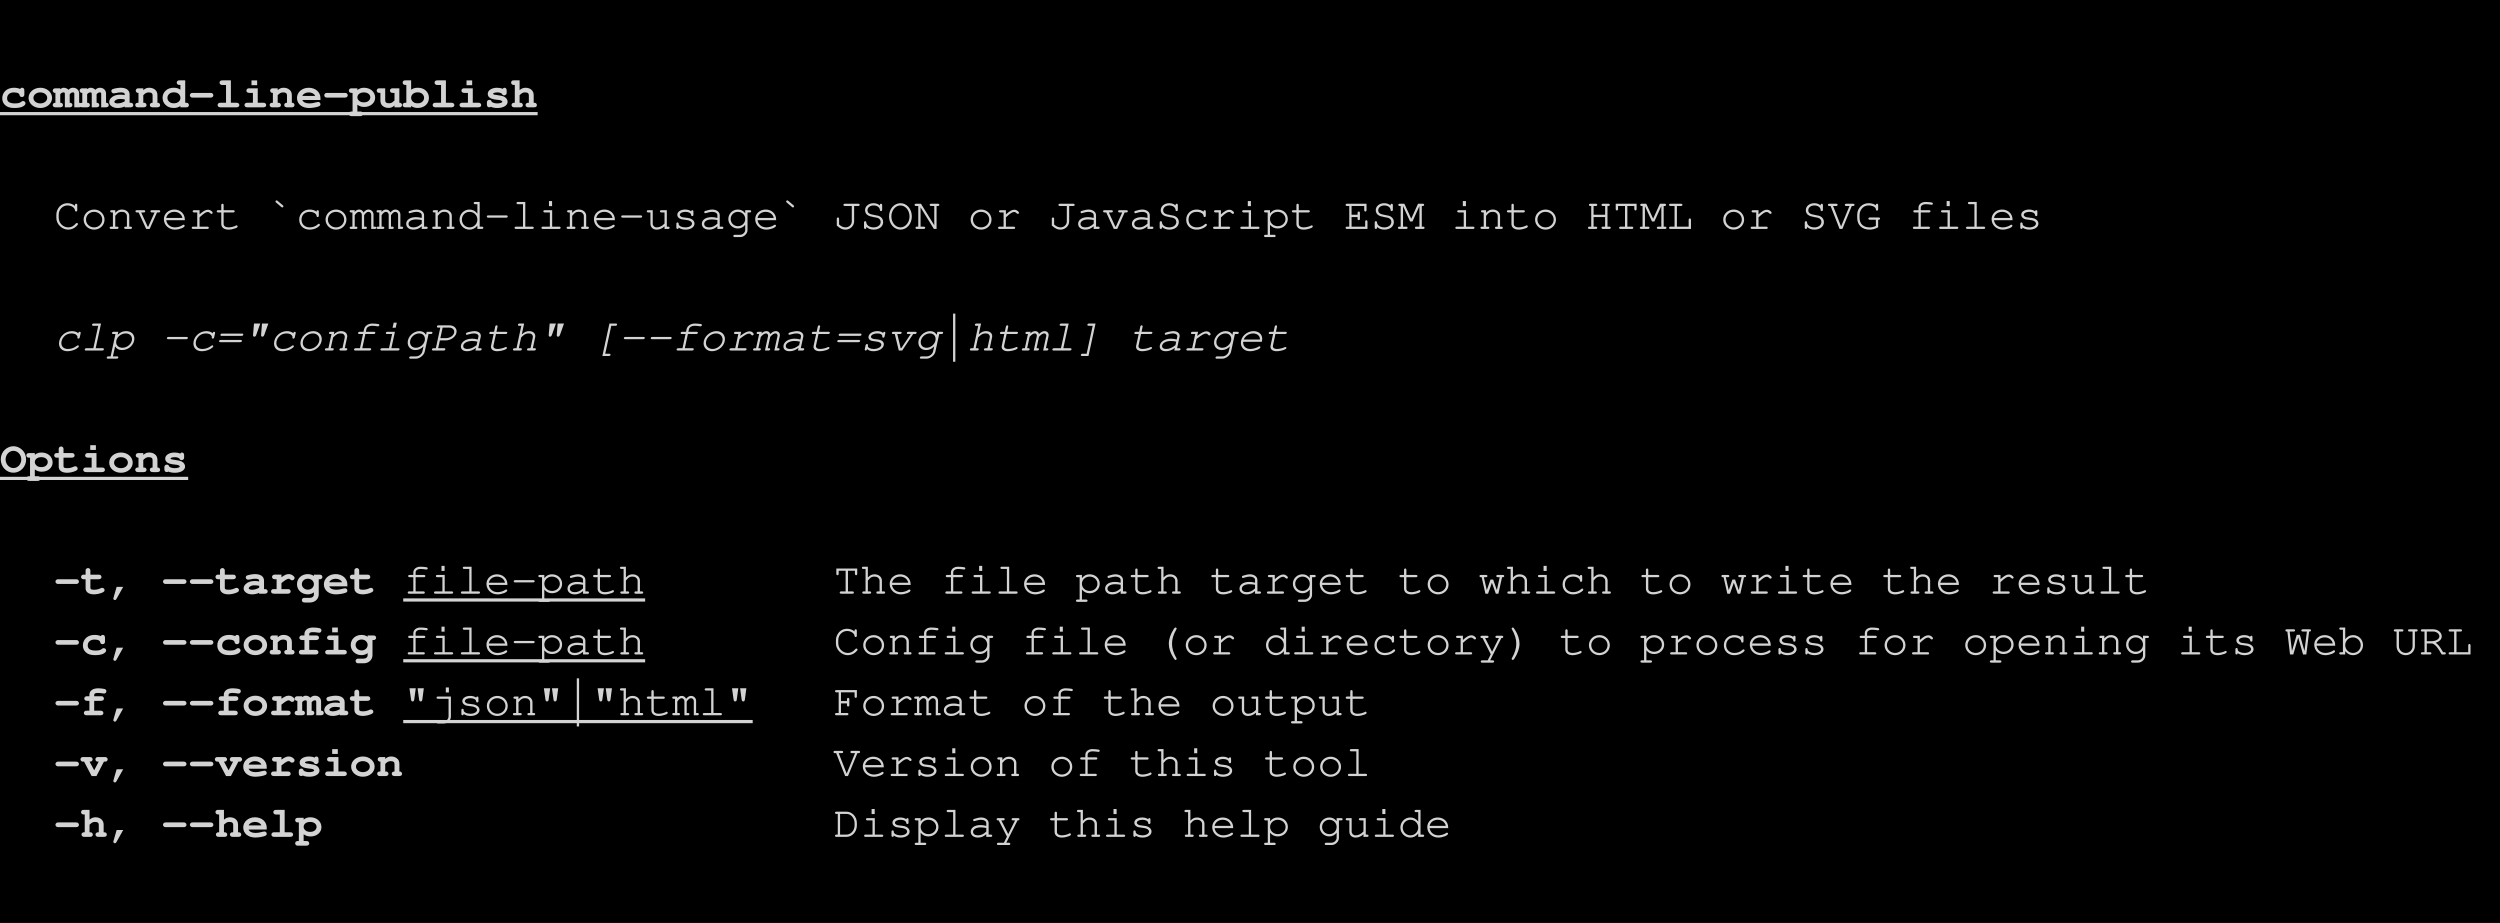
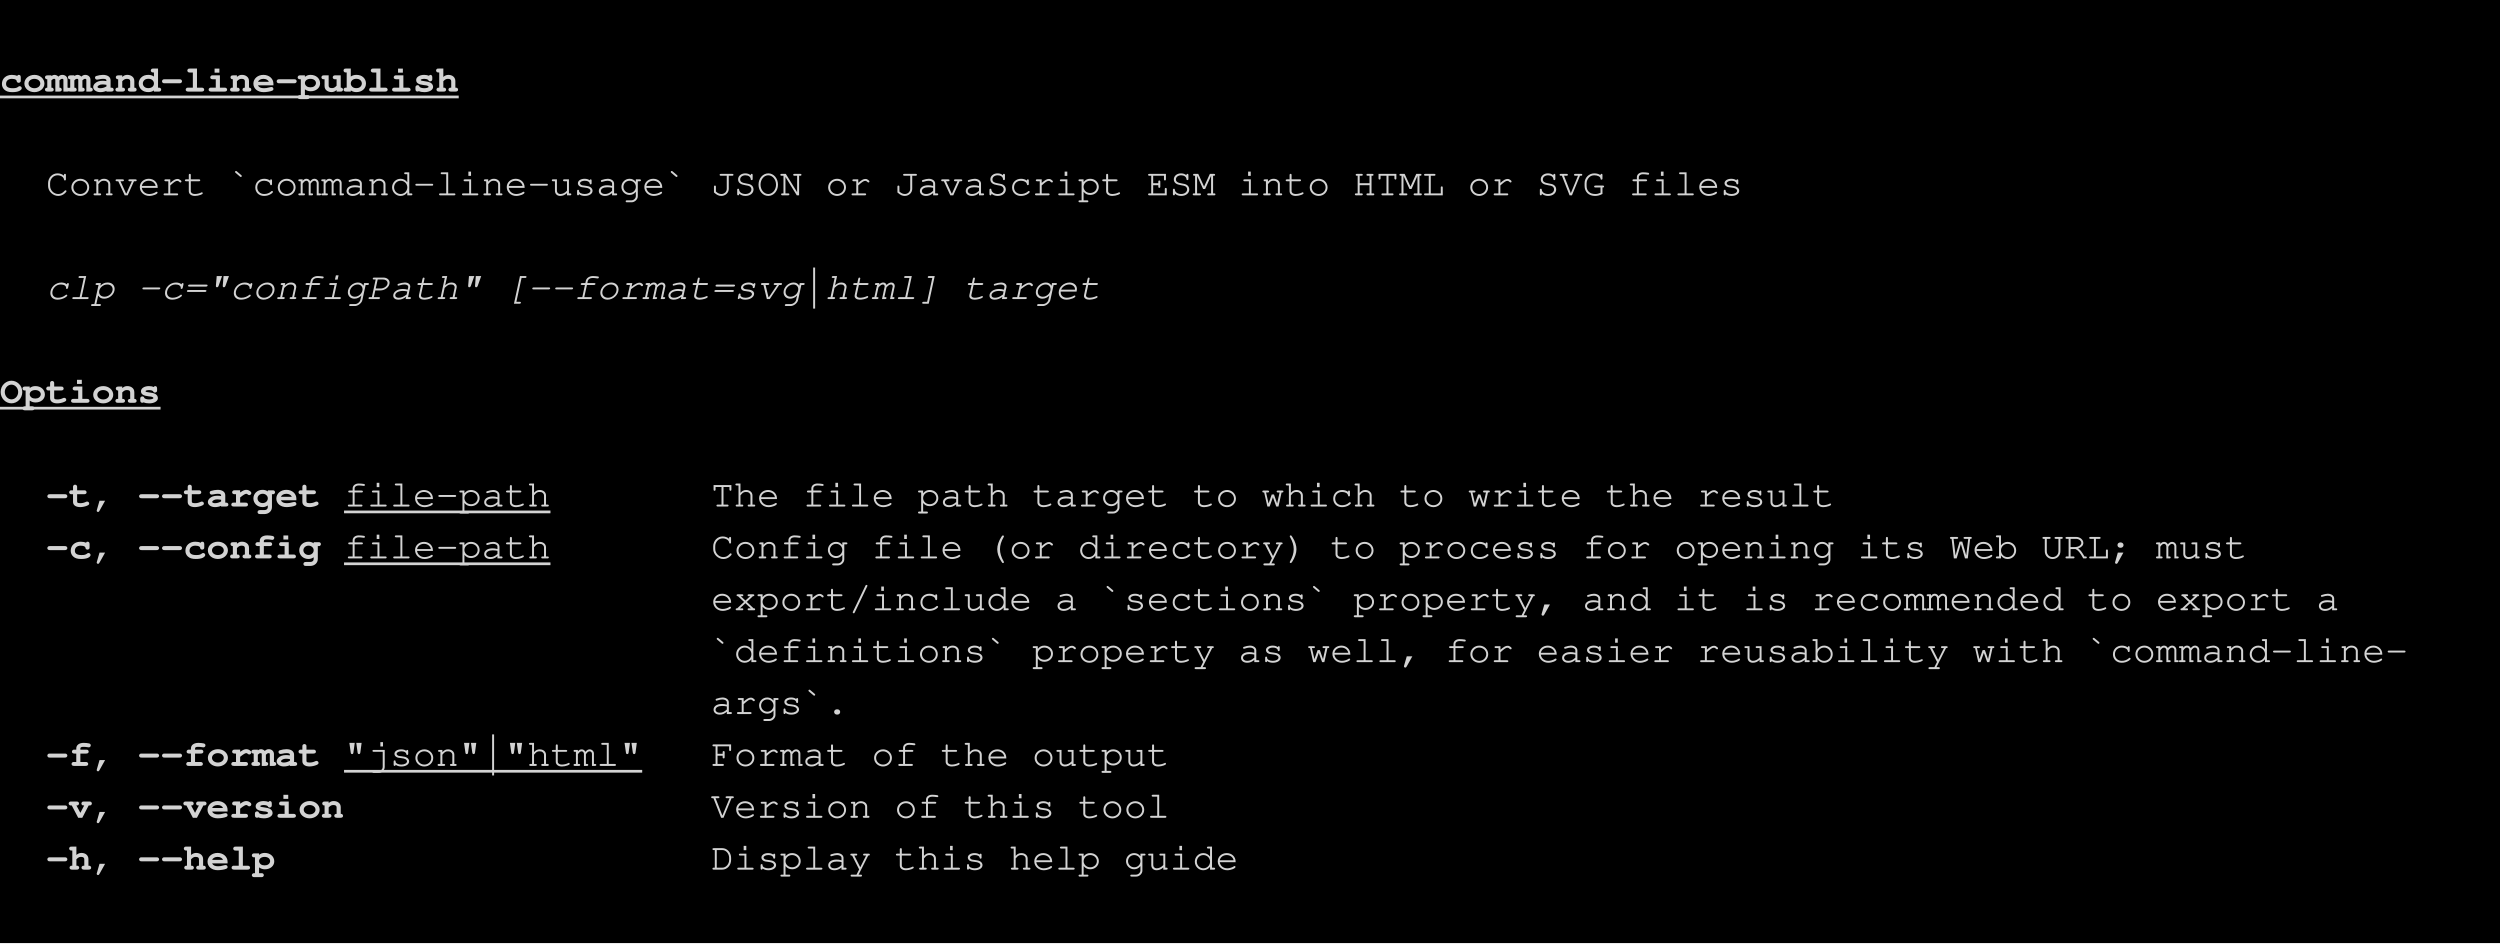
- <svg xmlns="http://www.w3.org/2000/svg" viewBox="0, 0, 781.33, 288.45" font-family="SauceCodePro Nerd Font, Source Code Pro, Courier" font-size="14">
+ <svg xmlns="http://www.w3.org/2000/svg" viewBox="0, 0, 915.75, 345.45" font-family="SauceCodePro Nerd Font, Source Code Pro, Courier" font-size="14">
  <g fill="#D3D3D3">
-     <rect x="0" y="0" width="781.33" height="288.45" fill="#000000" />
+     <rect x="0" y="0" width="915.75" height="345.45" fill="#000000" />
    <path d="M0,35.515 L168.027,35.515 Z" stroke="#D3D3D3" />
    <text x="0" y="33.55" font-weight="bold">command-line-publish</text>
    <text x="16.8" y="71.55">  Convert `command-line-usage` JSON or JavaScript ESM into HTML or SVG files    </text>
    <text x="16.8" y="109.55" font-style="italic">clp -c="configPath" [--format=svg|html] target</text>
    <path d="M0,149.515 L58.81,149.515 Z" stroke="#D3D3D3" />
    <text x="0" y="147.55" font-weight="bold">Options</text>
    <text x="16.8" y="185.55" font-weight="bold">-t</text>
    <text x="33.61" y="185.55">, </text>
    <text x="50.41" y="185.55" font-weight="bold">--target</text>
    <path d="M126.021,187.515 L201.633,187.515 Z" stroke="#D3D3D3" />
    <text x="126.02" y="185.55">file-path</text>
-     <text x="260.44" y="185.55">       The file path target to which to write the result             </text>
+     <text x="260.44" y="185.55">       The file path target to which to write the result                             </text>
    <text x="16.8" y="204.55" font-weight="bold">-c</text>
    <text x="33.61" y="204.55">, </text>
    <text x="50.41" y="204.55" font-weight="bold">--config</text>
    <path d="M126.021,206.515 L201.633,206.515 Z" stroke="#D3D3D3" />
    <text x="126.02" y="204.55">file-path</text>
-     <text x="260.44" y="204.55">       Config file (or directory) to process for opening its Web URL </text>
-     <text x="16.8" y="223.55" font-weight="bold">-f</text>
-     <text x="33.61" y="223.55">, </text>
-     <text x="50.41" y="223.55" font-weight="bold">--format</text>
-     <path d="M126.021,225.515 L235.238,225.515 Z" stroke="#D3D3D3" />
-     <text x="126.02" y="223.55">"json"|"html"</text>
-     <text x="260.44" y="223.55">   Format of the output                                          </text>
-     <text x="16.8" y="242.55" font-weight="bold">-v</text>
-     <text x="33.61" y="242.55">, </text>
-     <text x="50.41" y="242.55" font-weight="bold">--version</text>
-     <text x="260.44" y="242.55">                Version of this tool                                          </text>
-     <text x="16.8" y="261.55" font-weight="bold">-h</text>
-     <text x="33.61" y="261.55">, </text>
-     <text x="50.41" y="261.55" font-weight="bold">--help</text>
-     <text x="260.44" y="261.55">                   Display this help guide                                       </text>
+     <text x="260.44" y="204.55">       Config file (or directory) to process for opening its Web URL; must           </text>
+     <text x="260.44" y="223.55">                               export/include a `sections` property, and it is recommended to export a       </text>
+     <text x="260.44" y="242.55">                               `definitions` property as well, for easier reusability with `command-line-    </text>
+     <text x="260.44" y="261.55">                               args`.                                                                        </text>
+     <text x="16.8" y="280.55" font-weight="bold">-f</text>
+     <text x="33.61" y="280.55">, </text>
+     <text x="50.41" y="280.55" font-weight="bold">--format</text>
+     <path d="M126.021,282.515 L235.238,282.515 Z" stroke="#D3D3D3" />
+     <text x="126.02" y="280.55">"json"|"html"</text>
+     <text x="260.44" y="280.55">   Format of the output                                                          </text>
+     <text x="16.8" y="299.55" font-weight="bold">-v</text>
+     <text x="33.61" y="299.55">, </text>
+     <text x="50.41" y="299.55" font-weight="bold">--version</text>
+     <text x="260.44" y="299.55">                Version of this tool                                                          </text>
+     <text x="16.8" y="318.55" font-weight="bold">-h</text>
+     <text x="33.61" y="318.55">, </text>
+     <text x="50.41" y="318.55" font-weight="bold">--help</text>
+     <text x="260.44" y="318.55">                   Display this help guide                                                       </text>
  </g>
</svg>
